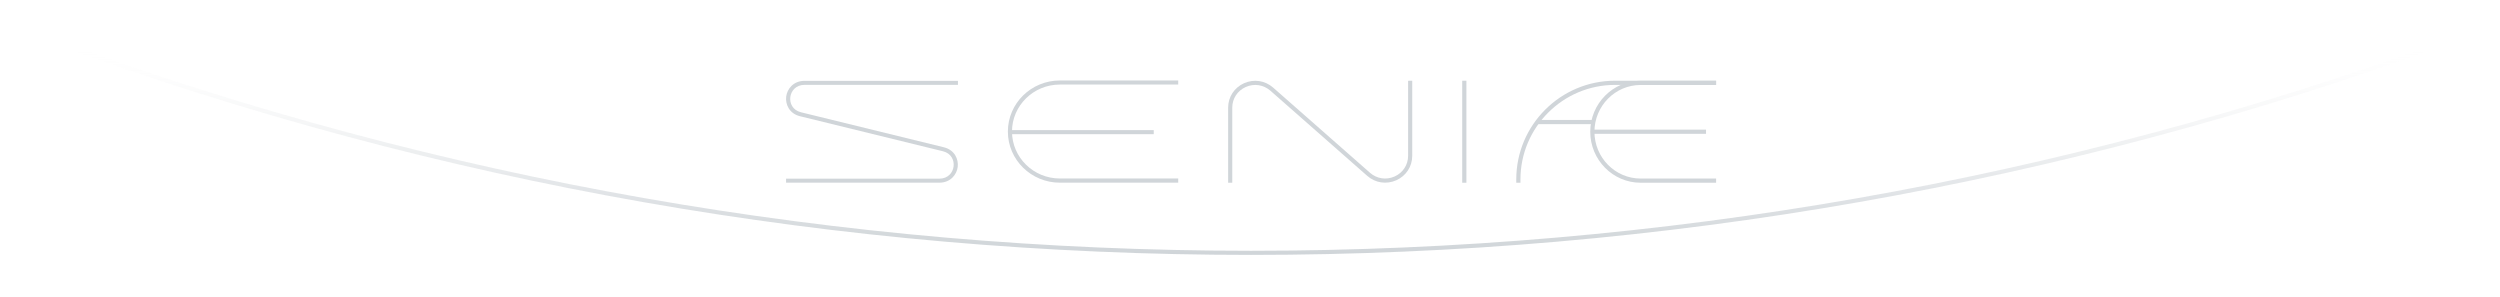
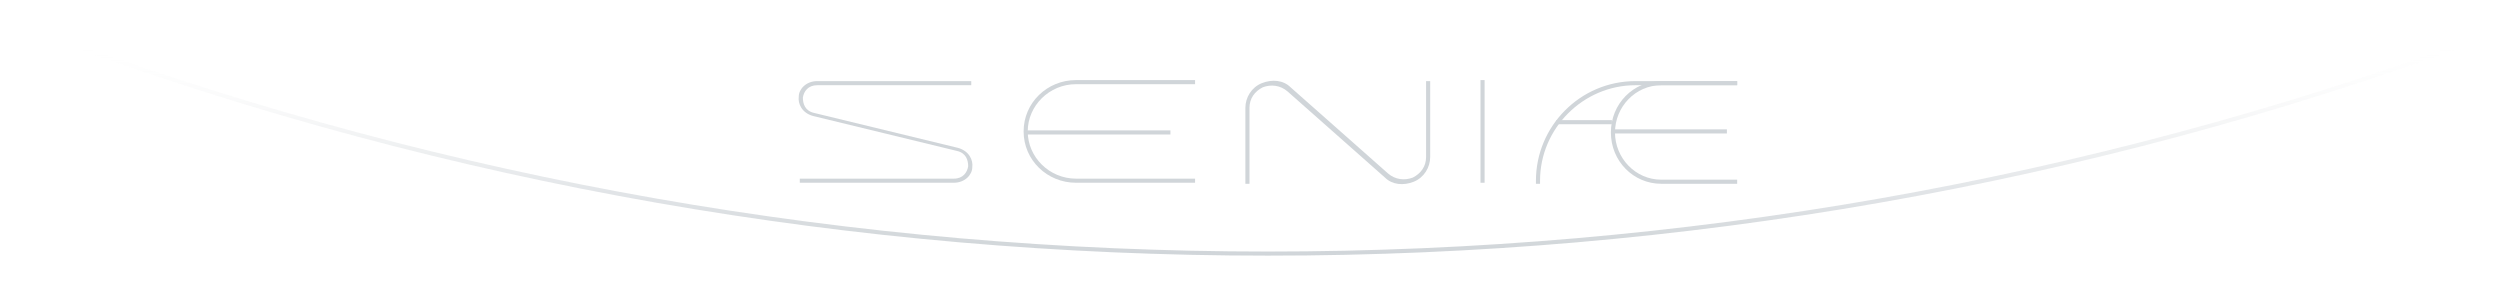
- <svg xmlns="http://www.w3.org/2000/svg" id="_图层_1" data-name="图层_1" version="1.1" viewBox="0 0 423.69 50.17">
+ <svg xmlns="http://www.w3.org/2000/svg" id="_图层_1" version="1.1" viewBox="0 0 24.35 2.92">
  <defs>
    <style>
      .st0 {
        fill: #d0d5d9;
      }

      .st1 {
-         fill: url(#_未命名的渐变_14);
+         fill: url(#_未命名的渐变);
      }
    </style>
-     <linearGradient id="_未命名的渐变_14" data-name="未命名的渐变 14" x1="212.03" y1="6.94" x2="212.03" y2="43.2" gradientUnits="userSpaceOnUse">
+     <linearGradient id="_未命名的渐变" data-name="未命名的渐变" x1="12.35" y1="4.35" x2="12.35" y2="2.25" gradientTransform="translate(0 4.75) scale(1 -1)" gradientUnits="userSpaceOnUse">
      <stop offset="0" stop-color="#fff" stop-opacity="0" />
      <stop offset=".24" stop-color="#f1f2f3" stop-opacity=".29" />
      <stop offset=".5" stop-color="#e3e6e8" stop-opacity=".59" />
      <stop offset=".73" stop-color="#d8dce0" stop-opacity=".81" />
      <stop offset=".9" stop-color="#d2d7da" stop-opacity=".95" />
      <stop offset="1" stop-color="#d0d5d9" />
    </linearGradient>
  </defs>
-   <path class="st1" d="M212.03,43.2c-69.55,0-137.65-11.98-202.43-35.6l.24-.66c64.69,23.6,132.72,35.56,202.18,35.56s137.49-11.96,202.18-35.56l.24.66c-64.77,23.62-132.88,35.6-202.43,35.6Z" />
+   <path class="st1" d="M12.35,2.49C8.33,2.49,4.38,1.8.63.43v-.04c3.76,1.37,7.7,2.06,11.72,2.06s7.96-.69,11.71-2.06v.04c-3.74,1.37-7.68,2.06-11.71,2.06h0Z" />
  <g>
-     <path class="st0" d="M208.85,30.97h-.71v-12.73c0-1.81,1.04-3.39,2.7-4.14,1.67-.74,3.55-.46,4.92.74l16.42,14.44c1.16,1.02,2.75,1.26,4.17.63,1.41-.63,2.29-1.97,2.29-3.5v-12.72s.7-.01.7-.01v12.73c0,1.81-1.04,3.4-2.7,4.14-1.67.74-3.55.46-4.92-.74l-16.42-14.44c-1.16-1.01-2.75-1.26-4.17-.63-1.41.63-2.29,1.97-2.29,3.5v12.73Z" />
+     <path class="st0" d="M12.17,1.79h-.04v-.74c0-.1.06-.2.16-.24.1-.04.21-.03.28.04l.95.84c.07.06.16.07.24.04.08-.04.13-.11.13-.2v-.74h.04s0,.74,0,.74c0,.1-.06.2-.16.24-.1.04-.21.03-.28-.04l-.95-.84c-.07-.06-.16-.07-.24-.04-.08.04-.13.11-.13.2v.74h0Z" />
    <g>
-       <path class="st0" d="M290.84,30.97h-12.79c-4.71,0-8.54-3.88-8.54-8.64s3.83-8.64,8.54-8.64h12.79v.71h-12.79c-4.32,0-7.83,3.56-7.83,7.93s3.51,7.93,7.83,7.93h12.79v.71Z" />
-       <path class="st0" d="M257.68,30.97h-.71v-.56c0-9.22,7.5-16.73,16.73-16.73h17.13v.71h-17.13c-8.83,0-16.02,7.19-16.02,16.02v.56Z" />
-       <rect class="st0" x="269.8" y="21.97" width="19.33" height=".71" />
-       <rect class="st0" x="260.53" y="20.33" width="9.32" height=".71" />
+       <path class="st0" d="M16.92,1.79h-.74c-.27,0-.49-.22-.49-.5s.22-.5.49-.5h.74v.04h-.74c-.25,0-.45.21-.45.46s.2.46.45.46h.74v.04Z" />
+       <path class="st0" d="M15,1.79h-.04v-.03c0-.53.43-.97.97-.97h.99v.04h-.99c-.51,0-.93.42-.93.93v.03h0Z" />
+       <rect class="st0" x="15.7" y="1.26" width="1.12" height=".04" />
+       <rect class="st0" x="15.16" y="1.17" width=".54" height=".04" />
    </g>
-     <path class="st0" d="M159.19,30.96h-25.97v-.68h25.97c1.49,0,2.29-1.04,2.42-2.07.13-1.03-.38-2.23-1.82-2.58l-24.2-5.93c-1.85-.45-2.51-2.05-2.35-3.33.16-1.29,1.21-2.67,3.12-2.67h25.99v.68h-25.99c-1.49,0-2.29,1.04-2.42,2.07-.13,1.03.38,2.23,1.82,2.58l24.2,5.93c1.85.45,2.51,2.05,2.35,3.33-.16,1.29-1.21,2.67-3.12,2.67Z" />
+     <path class="st0" d="M9.29,1.78h-1.5v-.04h1.5c.09,0,.13-.06.14-.12,0-.06-.02-.13-.11-.15l-1.4-.34c-.11-.03-.15-.12-.14-.19,0-.07.07-.15.18-.15h1.5v.04h-1.5c-.09,0-.13.06-.14.12,0,.06.02.13.11.15l1.4.34c.11.03.15.12.14.19,0,.07-.07.15-.18.15Z" />
    <g>
-       <path class="st0" d="M199.68,30.96h-20.06c-4.86,0-8.81-3.88-8.81-8.66s3.95-8.66,8.81-8.66h20.06v.69h-20.06c-4.47,0-8.11,3.57-8.11,7.96s3.64,7.96,8.11,7.96h20.06v.69Z" />
-       <rect class="st0" x="171.16" y="22.05" width="24.37" height=".69" />
+       <path class="st0" d="M11.64,1.78h-1.16c-.28,0-.51-.22-.51-.5s.23-.5.51-.5h1.16v.04h-1.16c-.26,0-.47.21-.47.46s.21.46.47.46h1.16v.04h0Z" />
+       <rect class="st0" x="9.99" y="1.27" width="1.41" height=".04" />
    </g>
-     <rect class="st0" x="247.81" y="13.68" width=".71" height="17.29" />
+     <rect class="st0" x="14.42" y=".78" width=".04" height="1" />
  </g>
</svg>
